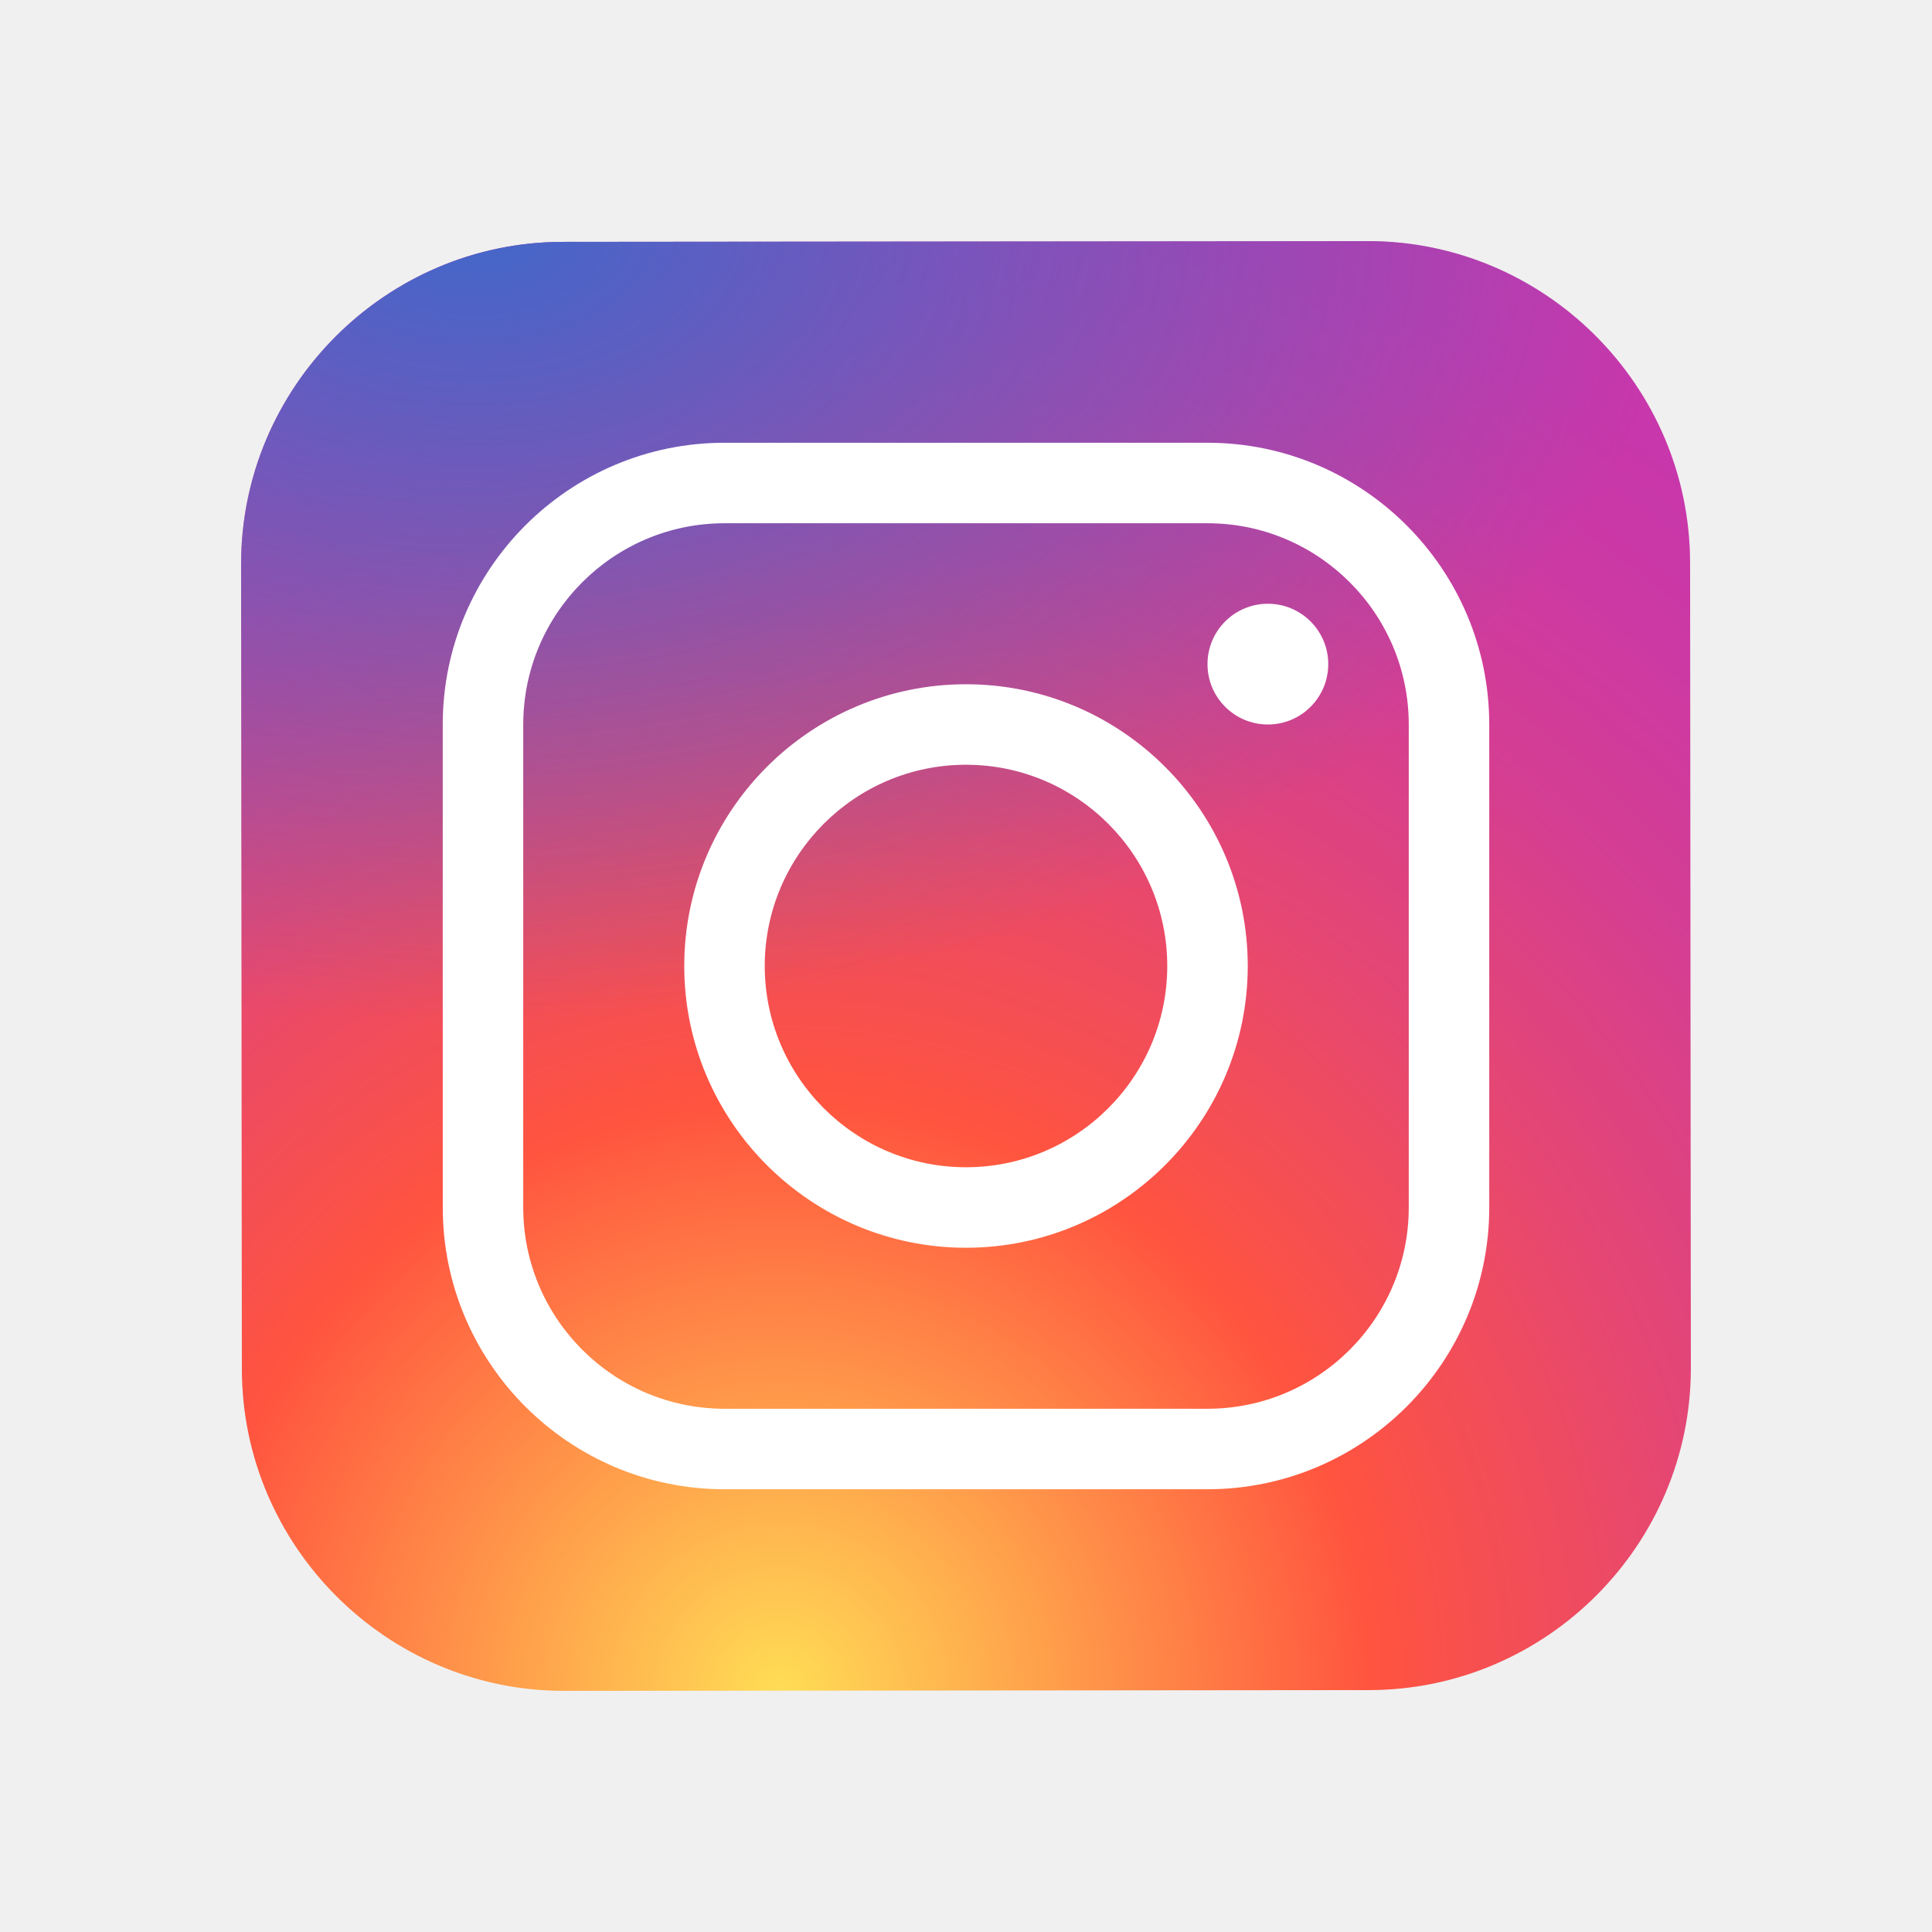
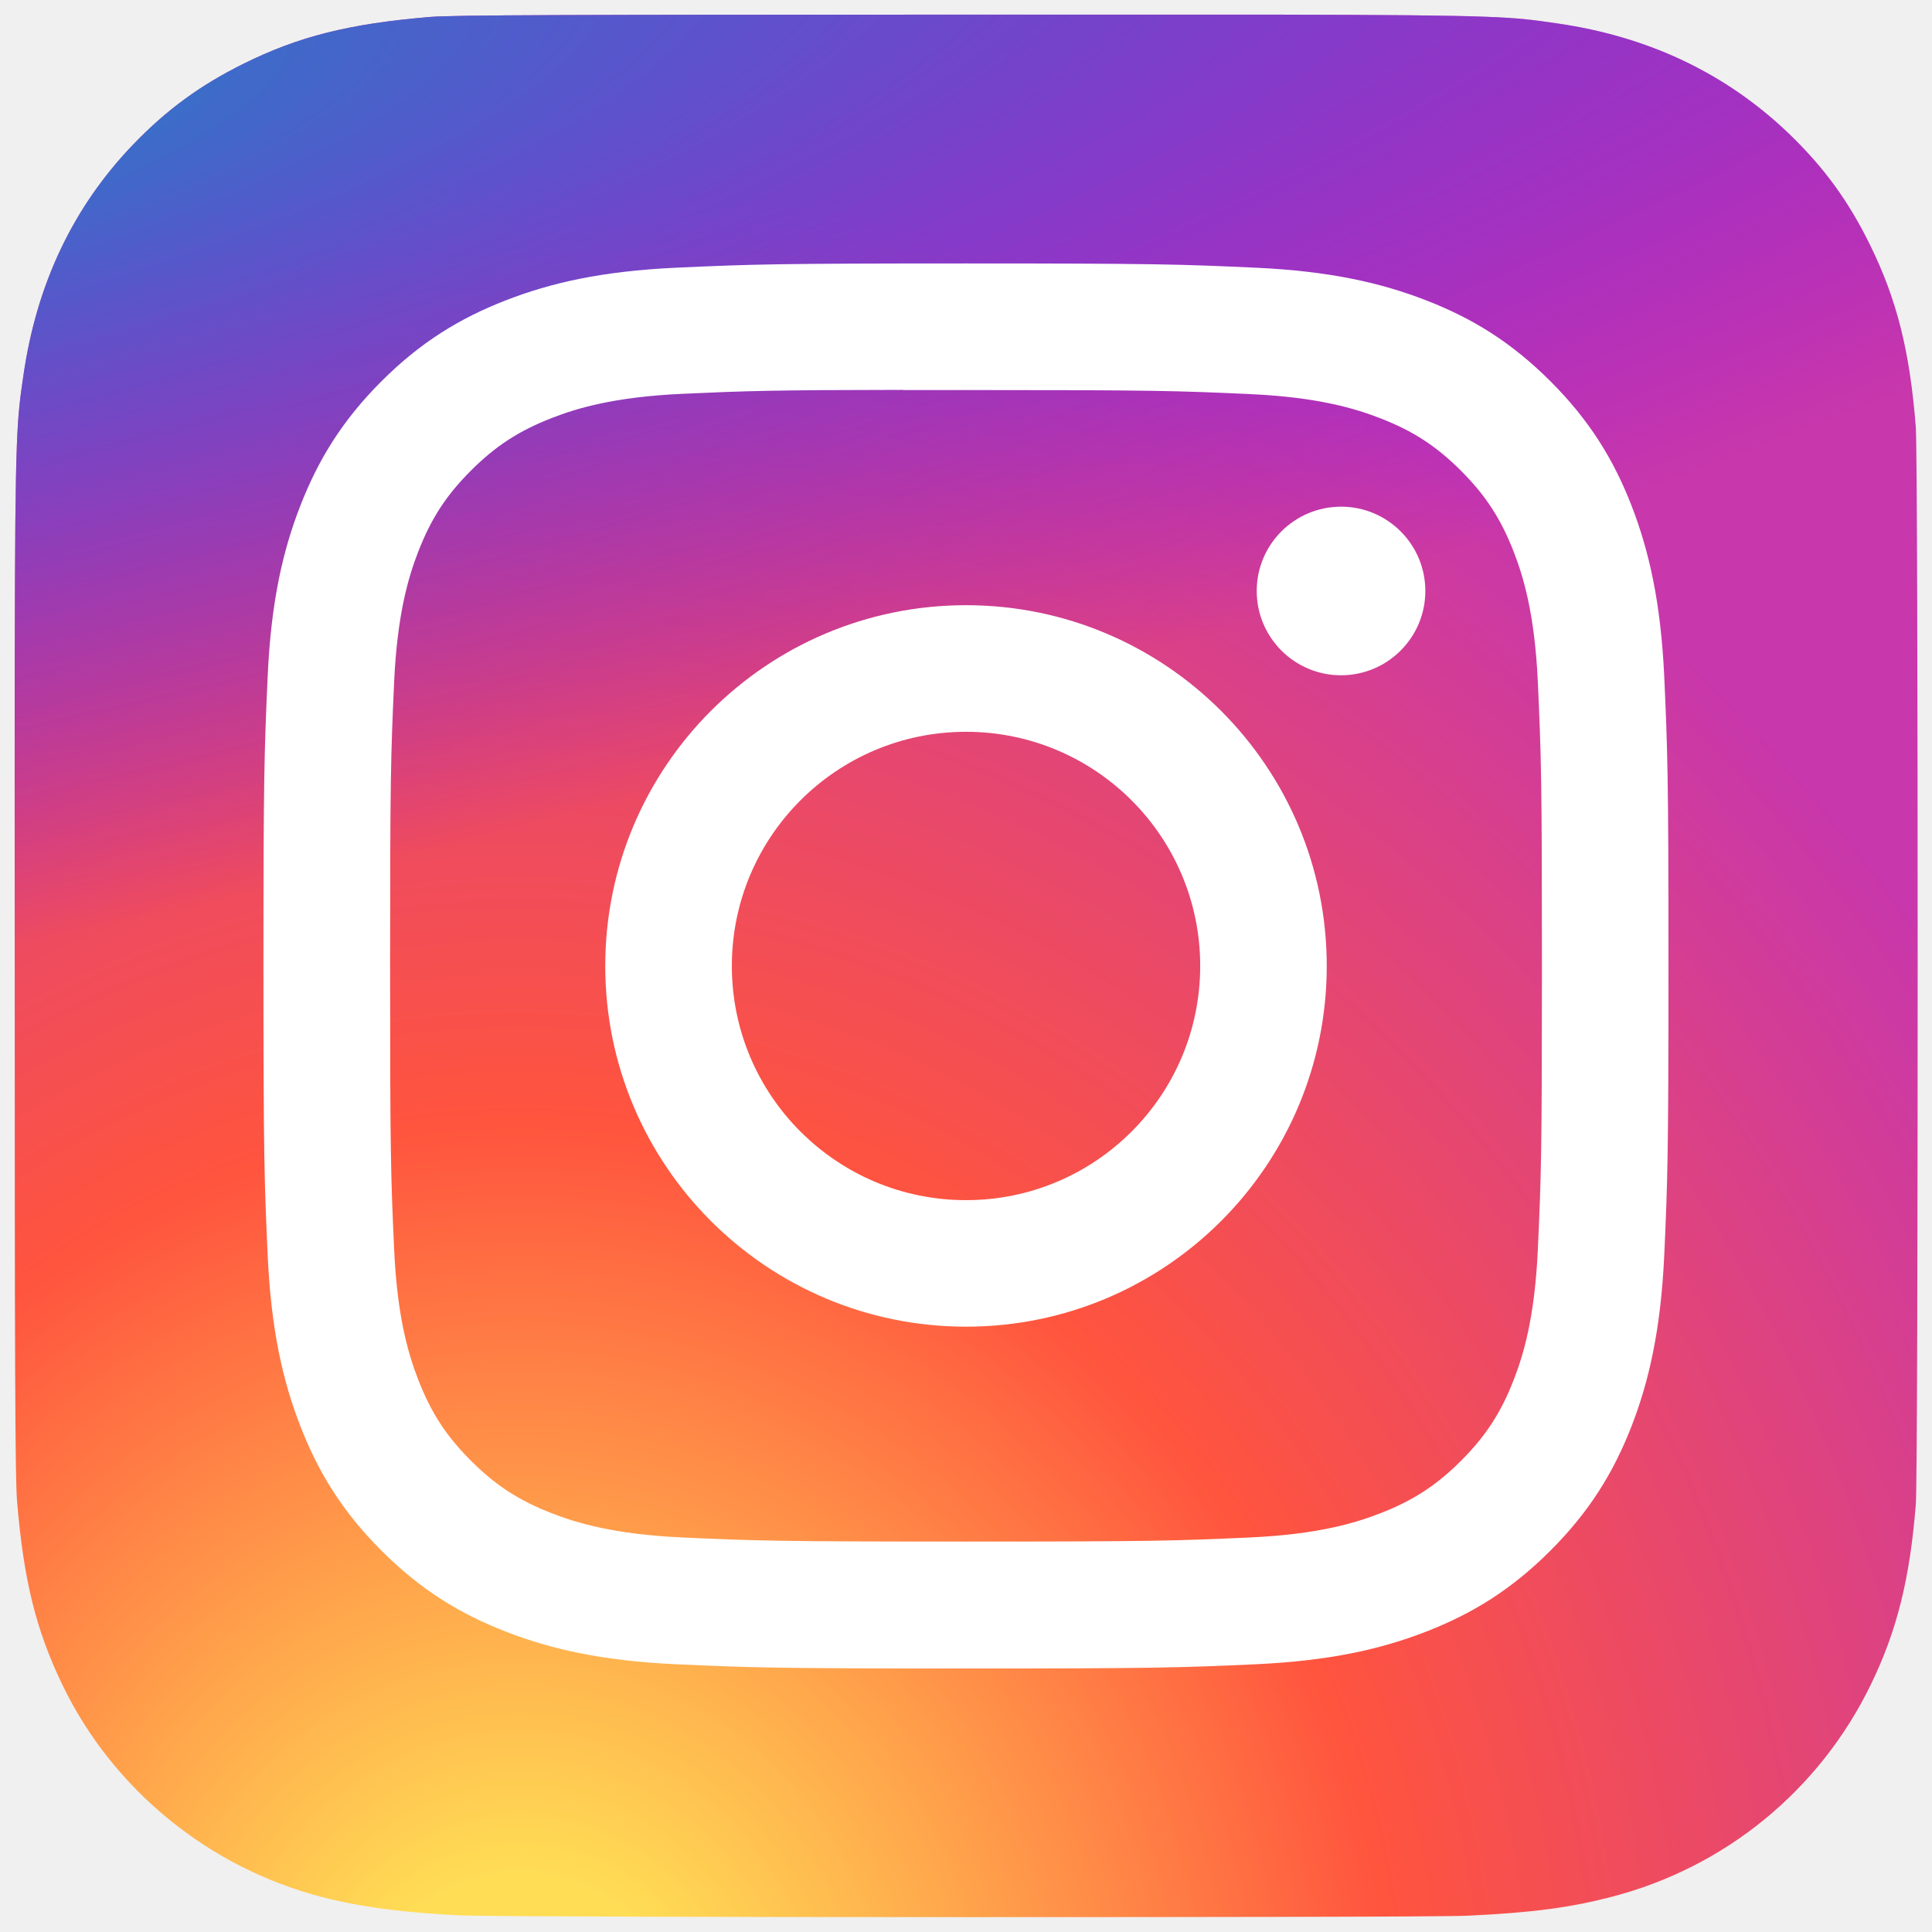
- <svg xmlns="http://www.w3.org/2000/svg" viewBox="0 0 48 48" width="48px" height="48px">
-   <radialGradient id="yOrnnhliCrdS2gy~4tD8ma" cx="19.38" cy="42.035" r="44.899" gradientUnits="userSpaceOnUse">
-     <stop offset="0" stop-color="#fd5" />
-     <stop offset=".328" stop-color="#ff543f" />
-     <stop offset=".348" stop-color="#fc5245" />
-     <stop offset=".504" stop-color="#e64771" />
-     <stop offset=".643" stop-color="#d53e91" />
-     <stop offset=".761" stop-color="#cc39a4" />
-     <stop offset=".841" stop-color="#c837ab" />
-   </radialGradient>
-   <path fill="url(#yOrnnhliCrdS2gy~4tD8ma)" d="M34.017,41.99l-20,0.019c-4.4,0.004-8.003-3.592-8.008-7.992l-0.019-20 c-0.004-4.4,3.592-8.003,7.992-8.008l20-0.019c4.4-0.004,8.003,3.592,8.008,7.992l0.019,20 C42.014,38.383,38.417,41.986,34.017,41.99z" />
-   <radialGradient id="yOrnnhliCrdS2gy~4tD8mb" cx="11.786" cy="5.54" r="29.813" gradientTransform="matrix(1 0 0 .6663 0 1.849)" gradientUnits="userSpaceOnUse">
-     <stop offset="0" stop-color="#4168c9" />
-     <stop offset=".999" stop-color="#4168c9" stop-opacity="0" />
-   </radialGradient>
-   <path fill="url(#yOrnnhliCrdS2gy~4tD8mb)" d="M34.017,41.99l-20,0.019c-4.4,0.004-8.003-3.592-8.008-7.992l-0.019-20 c-0.004-4.4,3.592-8.003,7.992-8.008l20-0.019c4.4-0.004,8.003,3.592,8.008,7.992l0.019,20 C42.014,38.383,38.417,41.986,34.017,41.99z" />
-   <path fill="#fff" d="M24,31c-3.859,0-7-3.14-7-7s3.141-7,7-7s7,3.14,7,7S27.859,31,24,31z M24,19c-2.757,0-5,2.243-5,5 s2.243,5,5,5s5-2.243,5-5S26.757,19,24,19z" />
-   <circle cx="31.5" cy="16.5" r="1.5" fill="#fff" />
-   <path fill="#fff" d="M30,37H18c-3.859,0-7-3.14-7-7V18c0-3.86,3.141-7,7-7h12c3.859,0,7,3.14,7,7v12 C37,33.86,33.859,37,30,37z M18,13c-2.757,0-5,2.243-5,5v12c0,2.757,2.243,5,5,5h12c2.757,0,5-2.243,5-5V18c0-2.757-2.243-5-5-5H18z" />
+ <svg xmlns="http://www.w3.org/2000/svg" xmlns:xlink="http://www.w3.org/1999/xlink" width="132.004" height="132">
+   <defs>
+     <linearGradient id="b">
+       <stop offset="0" stop-color="#3771c8" />
+       <stop stop-color="#3771c8" offset=".128" />
+       <stop offset="1" stop-color="#60f" stop-opacity="0" />
+     </linearGradient>
+     <linearGradient id="a">
+       <stop offset="0" stop-color="#fd5" />
+       <stop offset=".1" stop-color="#fd5" />
+       <stop offset=".5" stop-color="#ff543e" />
+       <stop offset="1" stop-color="#c837ab" />
+     </linearGradient>
+     <radialGradient id="c" cx="158.429" cy="578.088" r="65" xlink:href="#a" gradientUnits="userSpaceOnUse" gradientTransform="matrix(0 -1.98198 1.8439 0 -1031.402 454.004)" fx="158.429" fy="578.088" />
+     <radialGradient id="d" cx="147.694" cy="473.455" r="65" xlink:href="#b" gradientUnits="userSpaceOnUse" gradientTransform="matrix(.17394 .86872 -3.5818 .71718 1648.348 -458.493)" fx="147.694" fy="473.455" />
+   </defs>
+   <path fill="url(#c)" d="M65.03 0C37.888 0 29.95.028 28.407.156c-5.57.463-9.036 1.34-12.812 3.22-2.91 1.445-5.205 3.12-7.47 5.468C4 13.126 1.5 18.394.595 24.656c-.44 3.04-.568 3.66-.594 19.188-.01 5.176 0 11.988 0 21.125 0 27.12.03 35.05.16 36.59.45 5.42 1.3 8.83 3.1 12.56 3.44 7.14 10.01 12.5 17.75 14.5 2.68.69 5.64 1.07 9.44 1.25 1.61.07 18.02.12 34.44.12 16.42 0 32.84-.02 34.41-.1 4.4-.207 6.955-.55 9.78-1.28 7.79-2.01 14.24-7.29 17.75-14.53 1.765-3.64 2.66-7.18 3.065-12.317.088-1.12.125-18.977.125-36.81 0-17.836-.04-35.66-.128-36.78-.41-5.22-1.305-8.73-3.127-12.44-1.495-3.037-3.155-5.305-5.565-7.624C116.9 4 111.64 1.5 105.372.596 102.335.157 101.73.027 86.19 0H65.03z" transform="translate(1.004 1)" />
+   <path fill="url(#d)" d="M65.03 0C37.888 0 29.95.028 28.407.156c-5.57.463-9.036 1.34-12.812 3.22-2.91 1.445-5.205 3.12-7.47 5.468C4 13.126 1.5 18.394.595 24.656c-.44 3.04-.568 3.66-.594 19.188-.01 5.176 0 11.988 0 21.125 0 27.12.03 35.05.16 36.59.45 5.42 1.3 8.83 3.1 12.56 3.44 7.14 10.01 12.5 17.75 14.5 2.68.69 5.64 1.07 9.44 1.25 1.61.07 18.02.12 34.44.12 16.42 0 32.84-.02 34.41-.1 4.4-.207 6.955-.55 9.78-1.28 7.79-2.01 14.24-7.29 17.75-14.53 1.765-3.64 2.66-7.18 3.065-12.317.088-1.12.125-18.977.125-36.81 0-17.836-.04-35.66-.128-36.78-.41-5.22-1.305-8.73-3.127-12.44-1.495-3.037-3.155-5.305-5.565-7.624C116.9 4 111.64 1.5 105.372.596 102.335.157 101.73.027 86.19 0H65.03z" transform="translate(1.004 1)" />
+   <path fill="#fff" d="M66.004 18c-13.036 0-14.672.057-19.792.29-5.11.234-8.598 1.043-11.65 2.23-3.157 1.226-5.835 2.866-8.503 5.535-2.67 2.668-4.31 5.346-5.54 8.502-1.19 3.053-2 6.542-2.23 11.65C18.06 51.327 18 52.964 18 66s.058 14.667.29 19.787c.235 5.11 1.044 8.598 2.23 11.65 1.227 3.157 2.867 5.835 5.536 8.503 2.667 2.67 5.345 4.314 8.5 5.54 3.054 1.187 6.543 1.996 11.652 2.23 5.12.233 6.755.29 19.79.29 13.037 0 14.668-.057 19.788-.29 5.11-.234 8.602-1.043 11.656-2.23 3.156-1.226 5.83-2.87 8.497-5.54 2.67-2.668 4.31-5.346 5.54-8.502 1.18-3.053 1.99-6.542 2.23-11.65.23-5.12.29-6.752.29-19.788 0-13.036-.06-14.672-.29-19.792-.24-5.11-1.05-8.598-2.23-11.65-1.23-3.157-2.87-5.835-5.54-8.503-2.67-2.67-5.34-4.31-8.5-5.535-3.06-1.187-6.55-1.996-11.66-2.23-5.12-.233-6.75-.29-19.79-.29zm-4.306 8.65c1.278-.002 2.704 0 4.306 0 12.816 0 14.335.046 19.396.276 4.68.214 7.22.996 8.912 1.653 2.24.87 3.837 1.91 5.516 3.59 1.68 1.68 2.72 3.28 3.592 5.52.657 1.69 1.44 4.23 1.653 8.91.23 5.06.28 6.58.28 19.39s-.05 14.33-.28 19.39c-.214 4.68-.996 7.22-1.653 8.91-.87 2.24-1.912 3.835-3.592 5.514-1.68 1.68-3.275 2.72-5.516 3.59-1.69.66-4.232 1.44-8.912 1.654-5.06.23-6.58.28-19.396.28-12.817 0-14.336-.05-19.396-.28-4.68-.216-7.22-.998-8.913-1.655-2.24-.87-3.84-1.91-5.52-3.59-1.68-1.68-2.72-3.276-3.592-5.517-.657-1.69-1.44-4.23-1.653-8.91-.23-5.06-.276-6.58-.276-19.398s.046-14.33.276-19.39c.214-4.68.996-7.22 1.653-8.912.87-2.24 1.912-3.84 3.592-5.52 1.68-1.68 3.28-2.72 5.52-3.592 1.692-.66 4.233-1.44 8.913-1.655 4.428-.2 6.144-.26 15.09-.27zm29.928 7.97c-3.18 0-5.76 2.577-5.76 5.758 0 3.18 2.58 5.76 5.76 5.76 3.18 0 5.76-2.58 5.76-5.76 0-3.18-2.58-5.76-5.76-5.76zm-25.622 6.73c-13.613 0-24.65 11.037-24.65 24.65 0 13.613 11.037 24.645 24.65 24.645C79.617 90.645 90.65 79.613 90.65 66S79.616 41.35 66.003 41.35zm0 8.65c8.836 0 16 7.163 16 16 0 8.836-7.164 16-16 16-8.837 0-16-7.164-16-16 0-8.837 7.163-16 16-16z" />
</svg>
